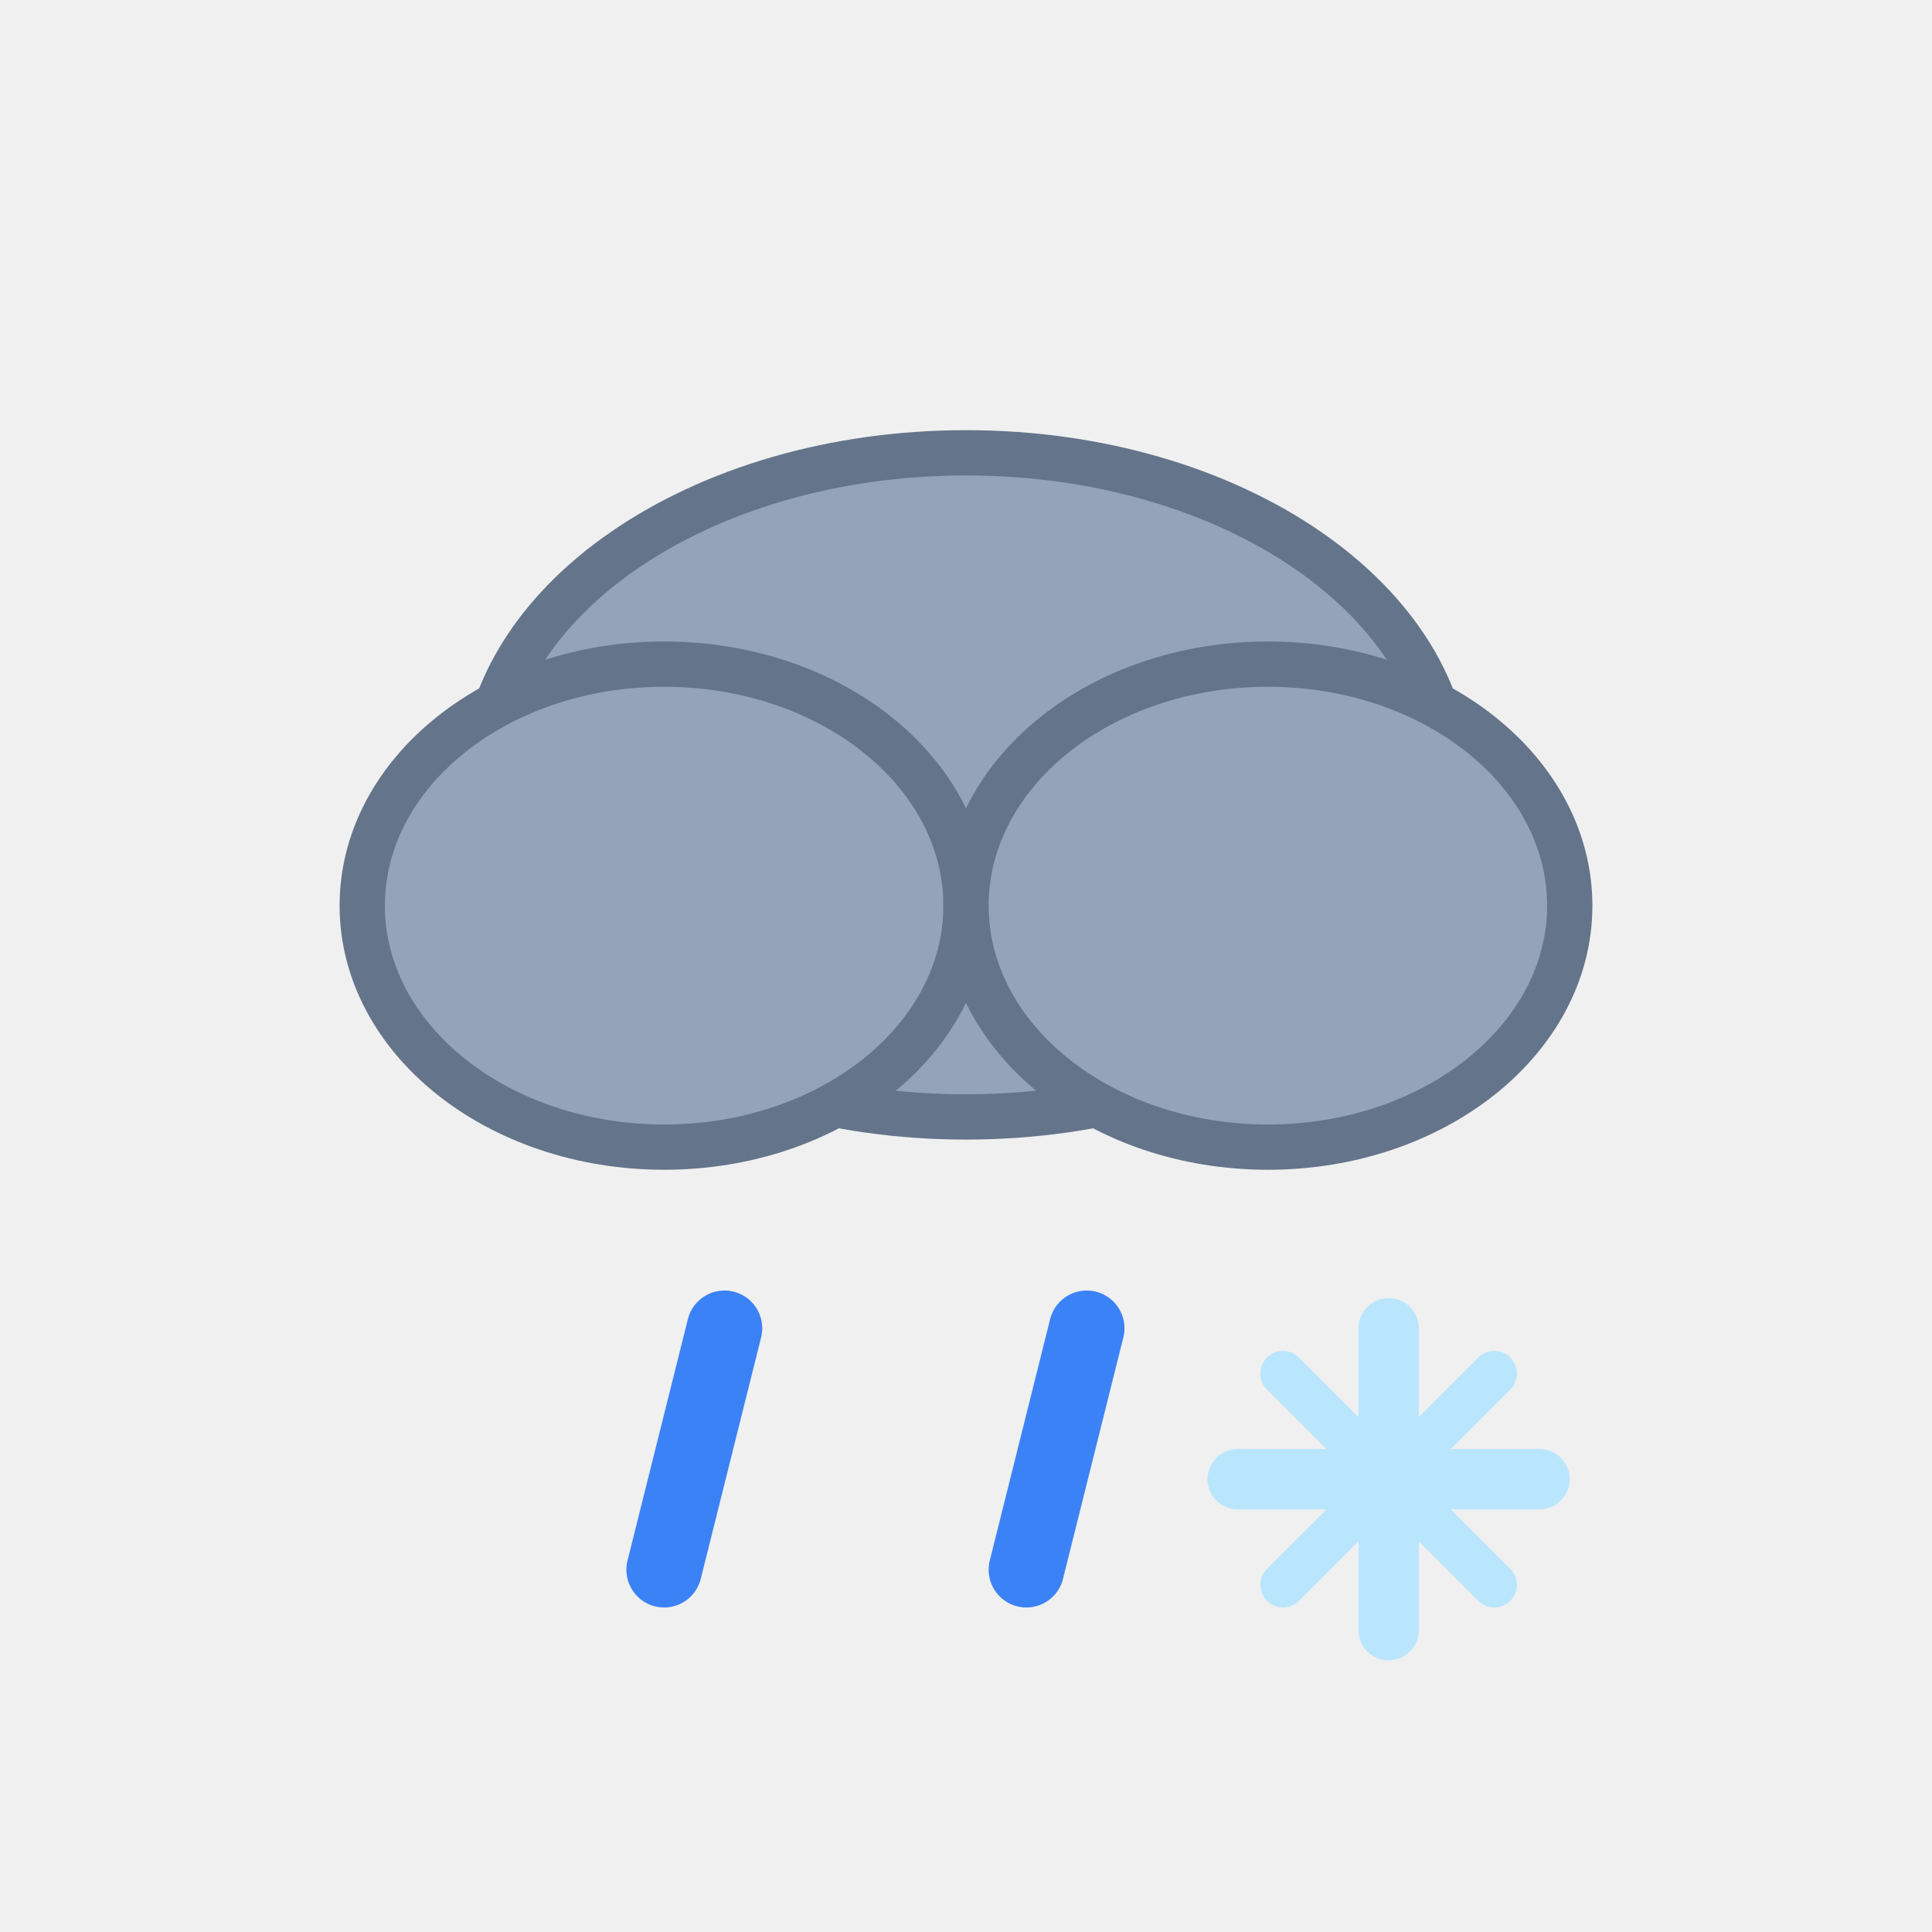
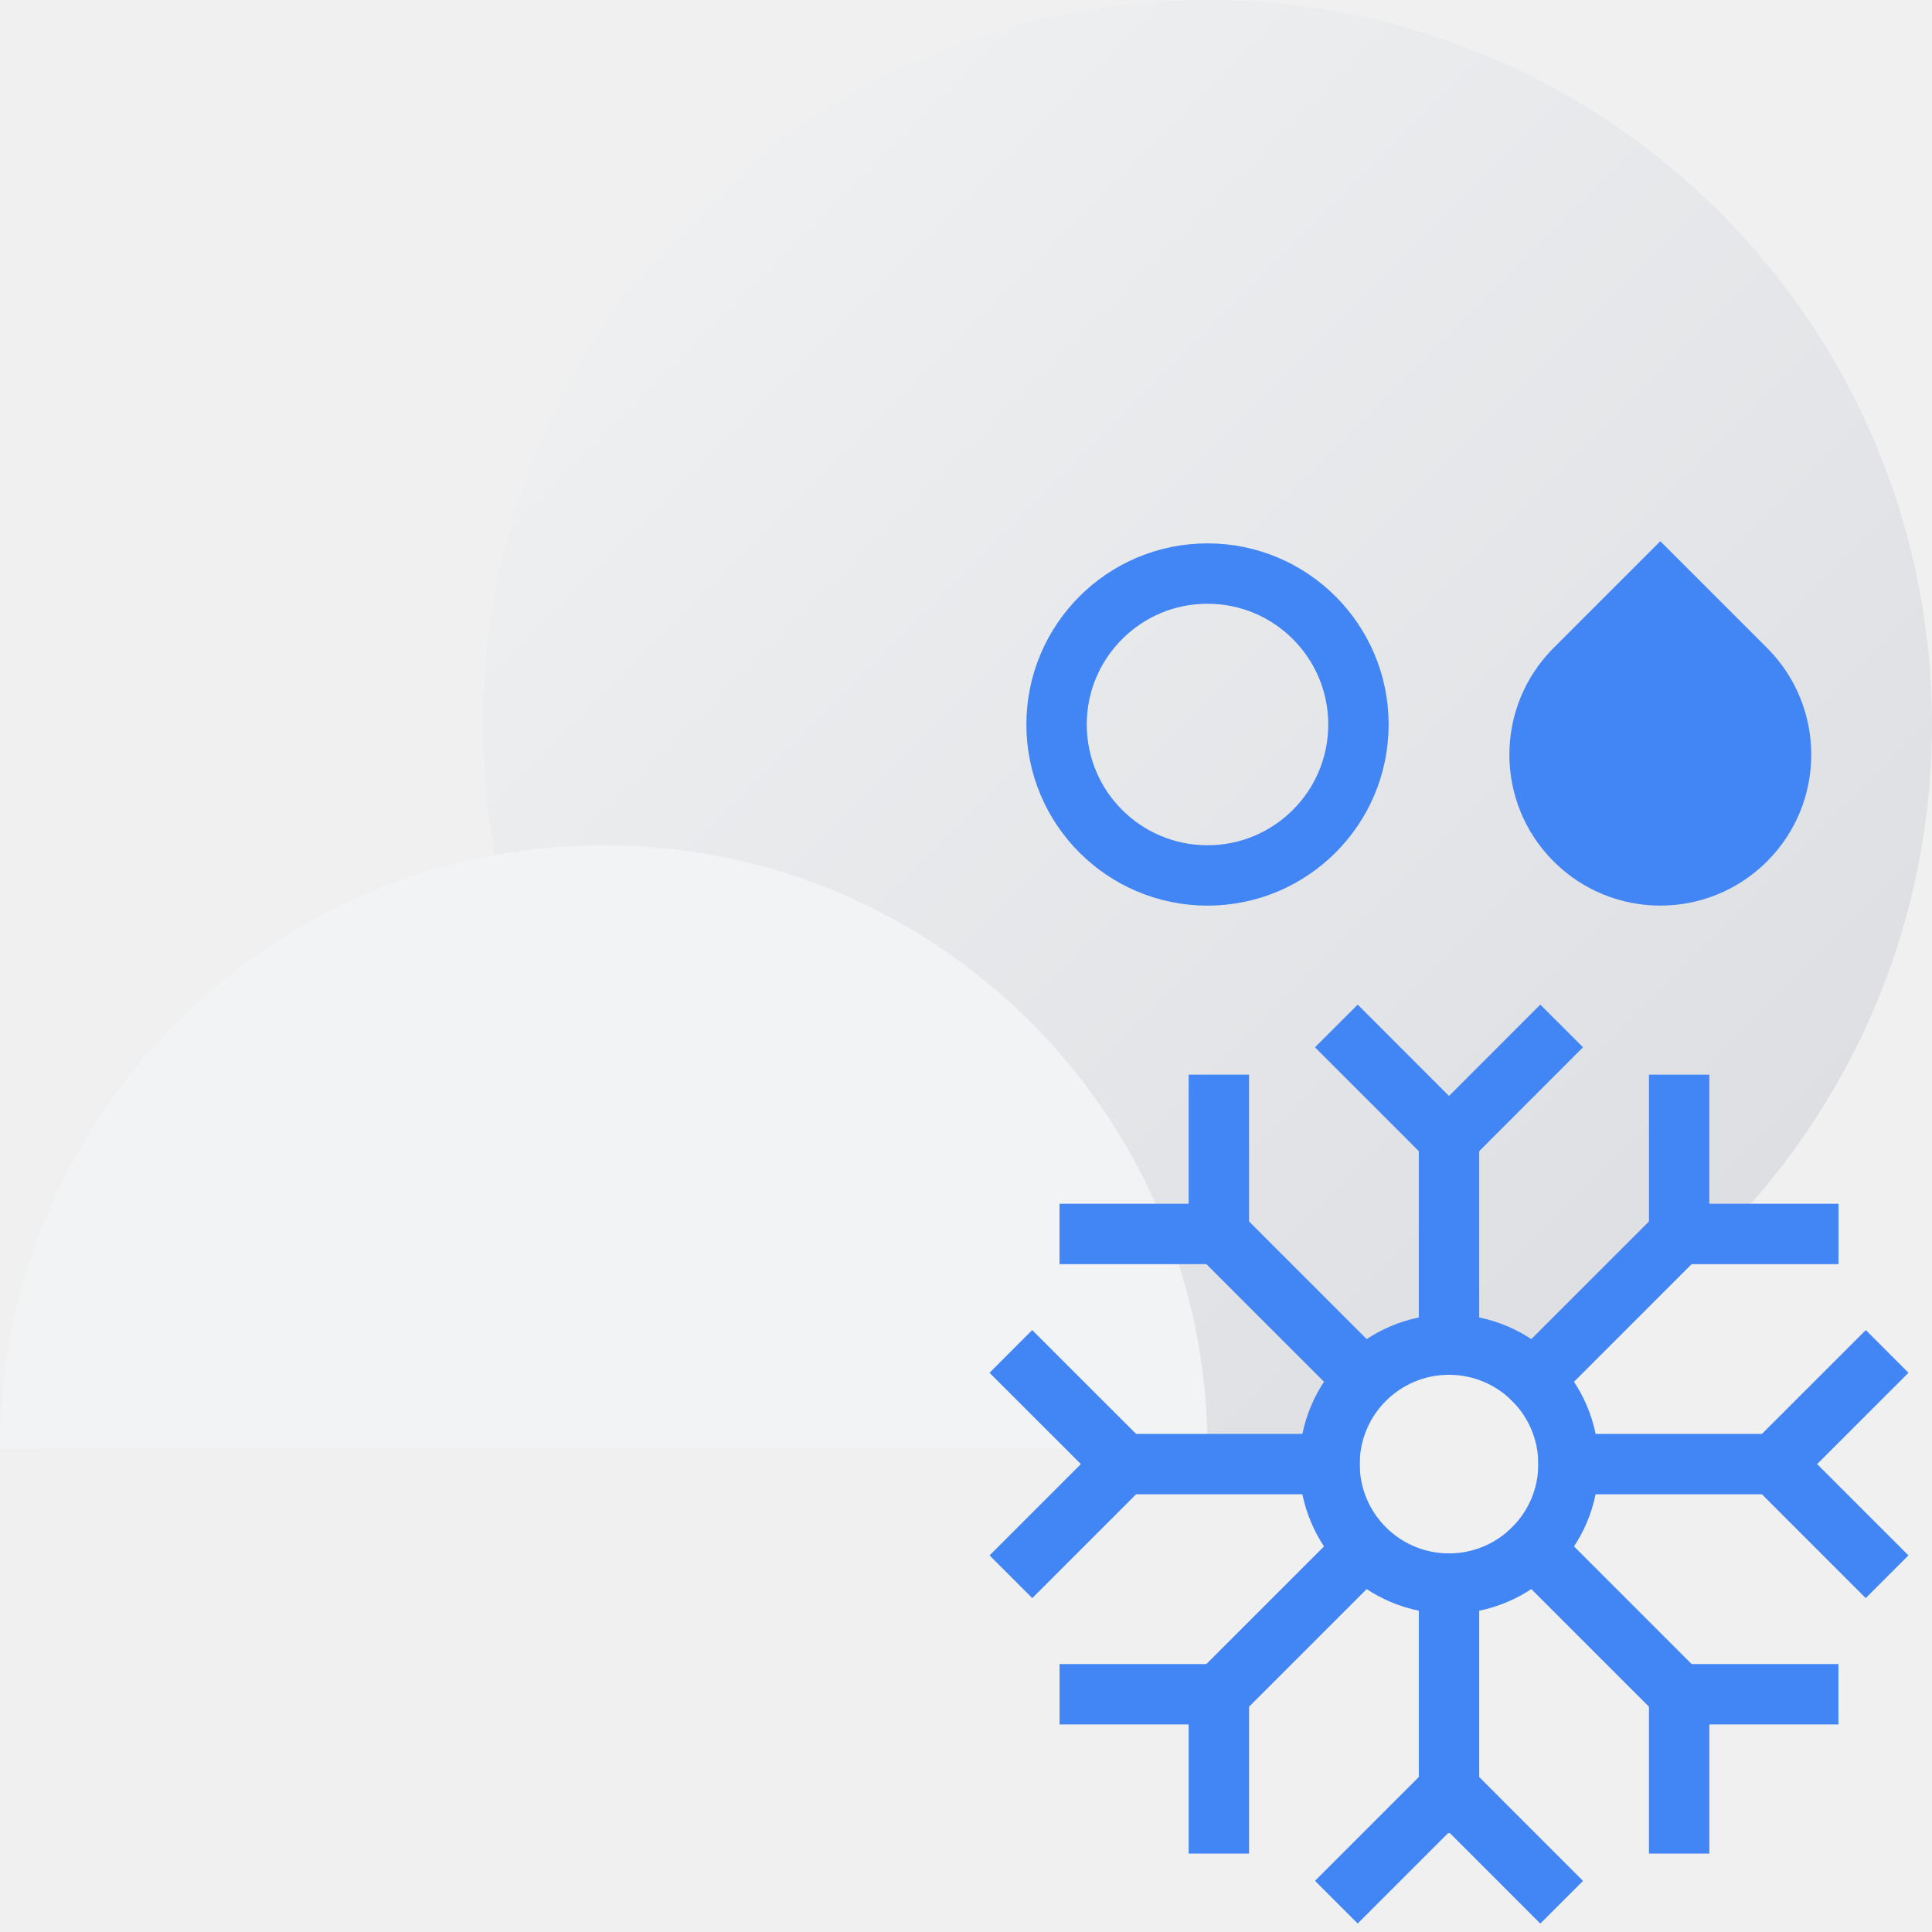
- <svg xmlns="http://www.w3.org/2000/svg" viewBox="0 0 64 64" fill="none">
-   <ellipse cx="32" cy="26" rx="16" ry="11" fill="#94A3B8" stroke="#64748B" stroke-width="1.5" />
-   <ellipse cx="22" cy="30" rx="10" ry="8" fill="#94A3B8" stroke="#64748B" stroke-width="1.5" />
-   <ellipse cx="42" cy="30" rx="10" ry="8" fill="#94A3B8" stroke="#64748B" stroke-width="1.5" />
-   <line x1="24" y1="44" x2="22" y2="52" stroke="#3B82F6" stroke-width="2.5" stroke-linecap="round" />
-   <line x1="36" y1="44" x2="34" y2="52" stroke="#3B82F6" stroke-width="2.5" stroke-linecap="round" />
-   <line x1="46" y1="44" x2="46" y2="54" stroke="#BAE6FD" stroke-width="2" stroke-linecap="round" />
-   <line x1="41" y1="49" x2="51" y2="49" stroke="#BAE6FD" stroke-width="2" stroke-linecap="round" />
-   <line x1="42.5" y1="45.5" x2="49.5" y2="52.5" stroke="#BAE6FD" stroke-width="1.5" stroke-linecap="round" />
-   <line x1="49.5" y1="45.5" x2="42.5" y2="52.5" stroke="#BAE6FD" stroke-width="1.5" stroke-linecap="round" />
+ <svg xmlns="http://www.w3.org/2000/svg" xmlns:xlink="http://www.w3.org/1999/xlink" width="32" height="32">
+   <defs>
+     <linearGradient id="c" x1="0%" x2="98.277%" y1="0%" y2="98.277%">
+       <stop offset="0%" stop-color="#F1F3F4" />
+       <stop offset="100%" stop-color="#DADCE0" />
+     </linearGradient>
+     <path id="a" d="M22 24c0-1.333.667-2 2-2s2 .667 2 2h6V0H0v26l15 3 8-2-1-3Z" />
+   </defs>
+   <g fill="none" fill-rule="evenodd">
+     <mask id="b" fill="#fff">
+       <use xlink:href="#a" />
+     </mask>
+     <g mask="url(#b)">
+       <circle cx="20" cy="12" r="12" fill="#F1F3F4" />
+       <circle cx="20" cy="12" r="12" fill="url(#c)" />
+       <path fill="#F1F3F4" d="M20 24c0-5.523-4.477-10-10-10S0 18.477 0 24c.015-.023 20.005-.015 20 0Z" />
+     </g>
+     <circle cx="3" cy="3" r="2.5" stroke="#4285F4" transform="translate(17 9)" />
+     <g stroke="#4285F4" transform="translate(14.5 14.75)">
+       <path stroke-linecap="square" d="M9.5 11.48v3.633m0-10.891v3.299" />
+       <path d="M11.366 2.243 9.5 4.11 7.634 2.243m3.732 14.514L9.5 14.89l-1.866 1.866" />
+       <path stroke-linecap="square" d="m5.768 5.768 2.183 2.183M10.9 10.9l2.183 2.183" />
+       <path d="M5.688 3.05v2.638H3.049m12.901 7.624h-2.638v2.639" />
+       <path stroke-linecap="square" d="M4.546 9.5h2.975m3.959 0h2.974" />
+       <path d="M2.243 7.634 4.11 9.5l-1.866 1.866m14.513-3.732L14.89 9.5l1.866 1.866" />
+       <path stroke-linecap="square" d="m5.768 13.232 2.183-2.183M10.9 8.1l2.183-2.183" />
+       <path d="M3.05 13.312h2.638v2.639M13.312 3.05v2.638h2.639" />
+       <circle cx="9.5" cy="9.5" r="1.979" />
+     </g>
+     <path fill="#4285F4" d="M25.732 10.732 27.5 8.964l1.768 1.768a2.5 2.5 0 1 1-3.536 0Z" />
+   </g>
</svg>
